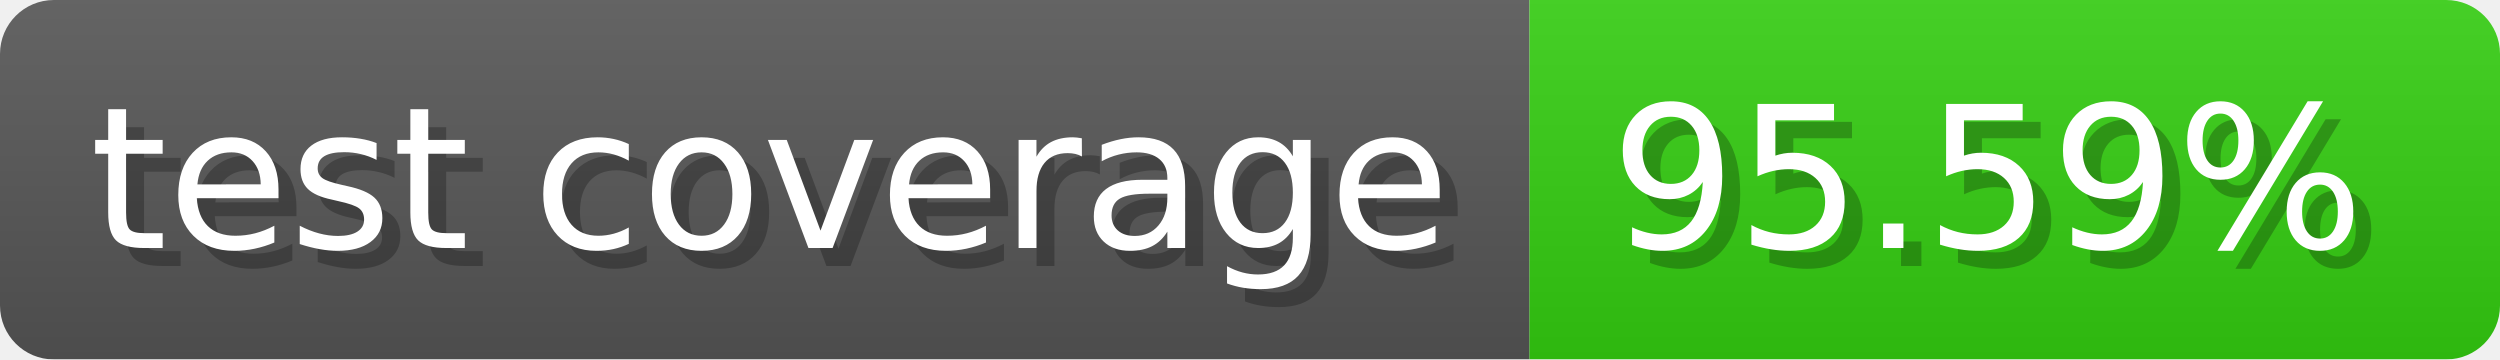
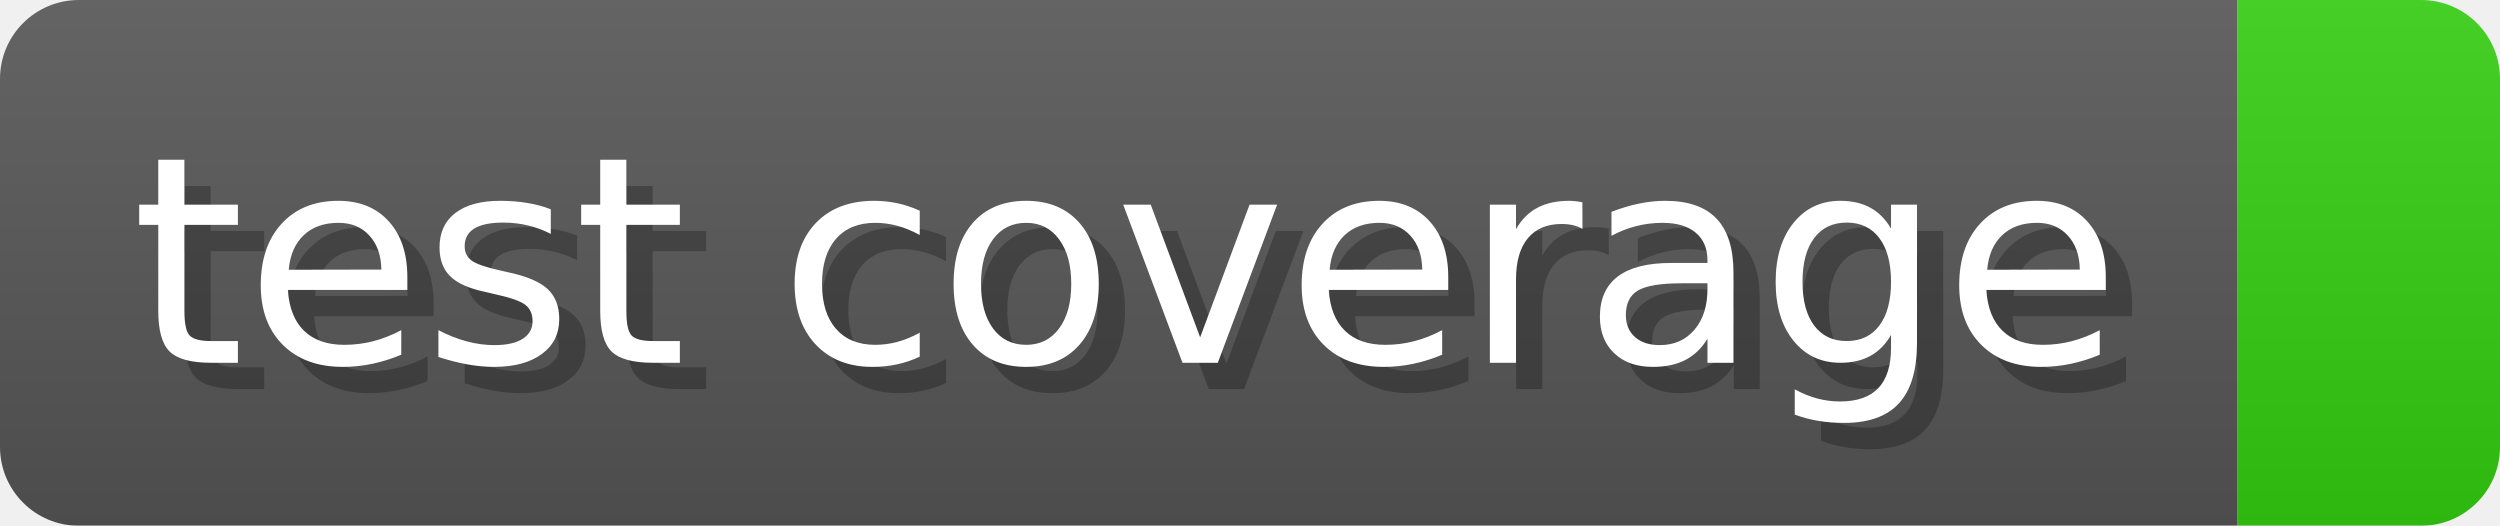
- <svg xmlns="http://www.w3.org/2000/svg" width="139.1" height="20" viewBox="0 0 1391 200" role="img" aria-label="test coverage: 95.59%">
+ <svg xmlns="http://www.w3.org/2000/svg" width="95.1" height="20" viewBox="0 0 951 200" role="img" aria-label="test coverage: ">
  <linearGradient id="a" x2="0" y2="100%">
    <stop offset="0" stop-opacity=".1" stop-color="#EEE" />
    <stop offset="1" stop-opacity=".1" />
  </linearGradient>
  <mask id="m">
-     <rect width="1391" height="200" rx="30" fill="#FFF" />
+     <rect width="951" height="200" rx="30" fill="#FFF" />
  </mask>
  <g mask="url(#m)">
    <rect width="851" height="200" fill="#555" />
-     <rect width="540" height="200" fill="#3C1" x="851" />
-     <rect width="1391" height="200" fill="url(#a)" />
+     <rect width="100" height="200" fill="#3C1" x="851" />
+     <rect width="951" height="200" fill="url(#a)" />
  </g>
  <g aria-hidden="true" fill="#fff" text-anchor="start" font-family="Verdana,DejaVu Sans,sans-serif" font-size="110">
    <text x="60" y="148" textLength="751" fill="#000" opacity="0.25">test coverage</text>
    <text x="50" y="138" textLength="751">test coverage</text>
-     <text x="906" y="148" textLength="440" fill="#000" opacity="0.25">95.59%</text>
-     <text x="896" y="138" textLength="440">95.59%</text>
+     <text x="906" y="148" textLength="0" fill="#000" opacity="0.25" />
+     <text x="896" y="138" textLength="0" />
  </g>
</svg>
